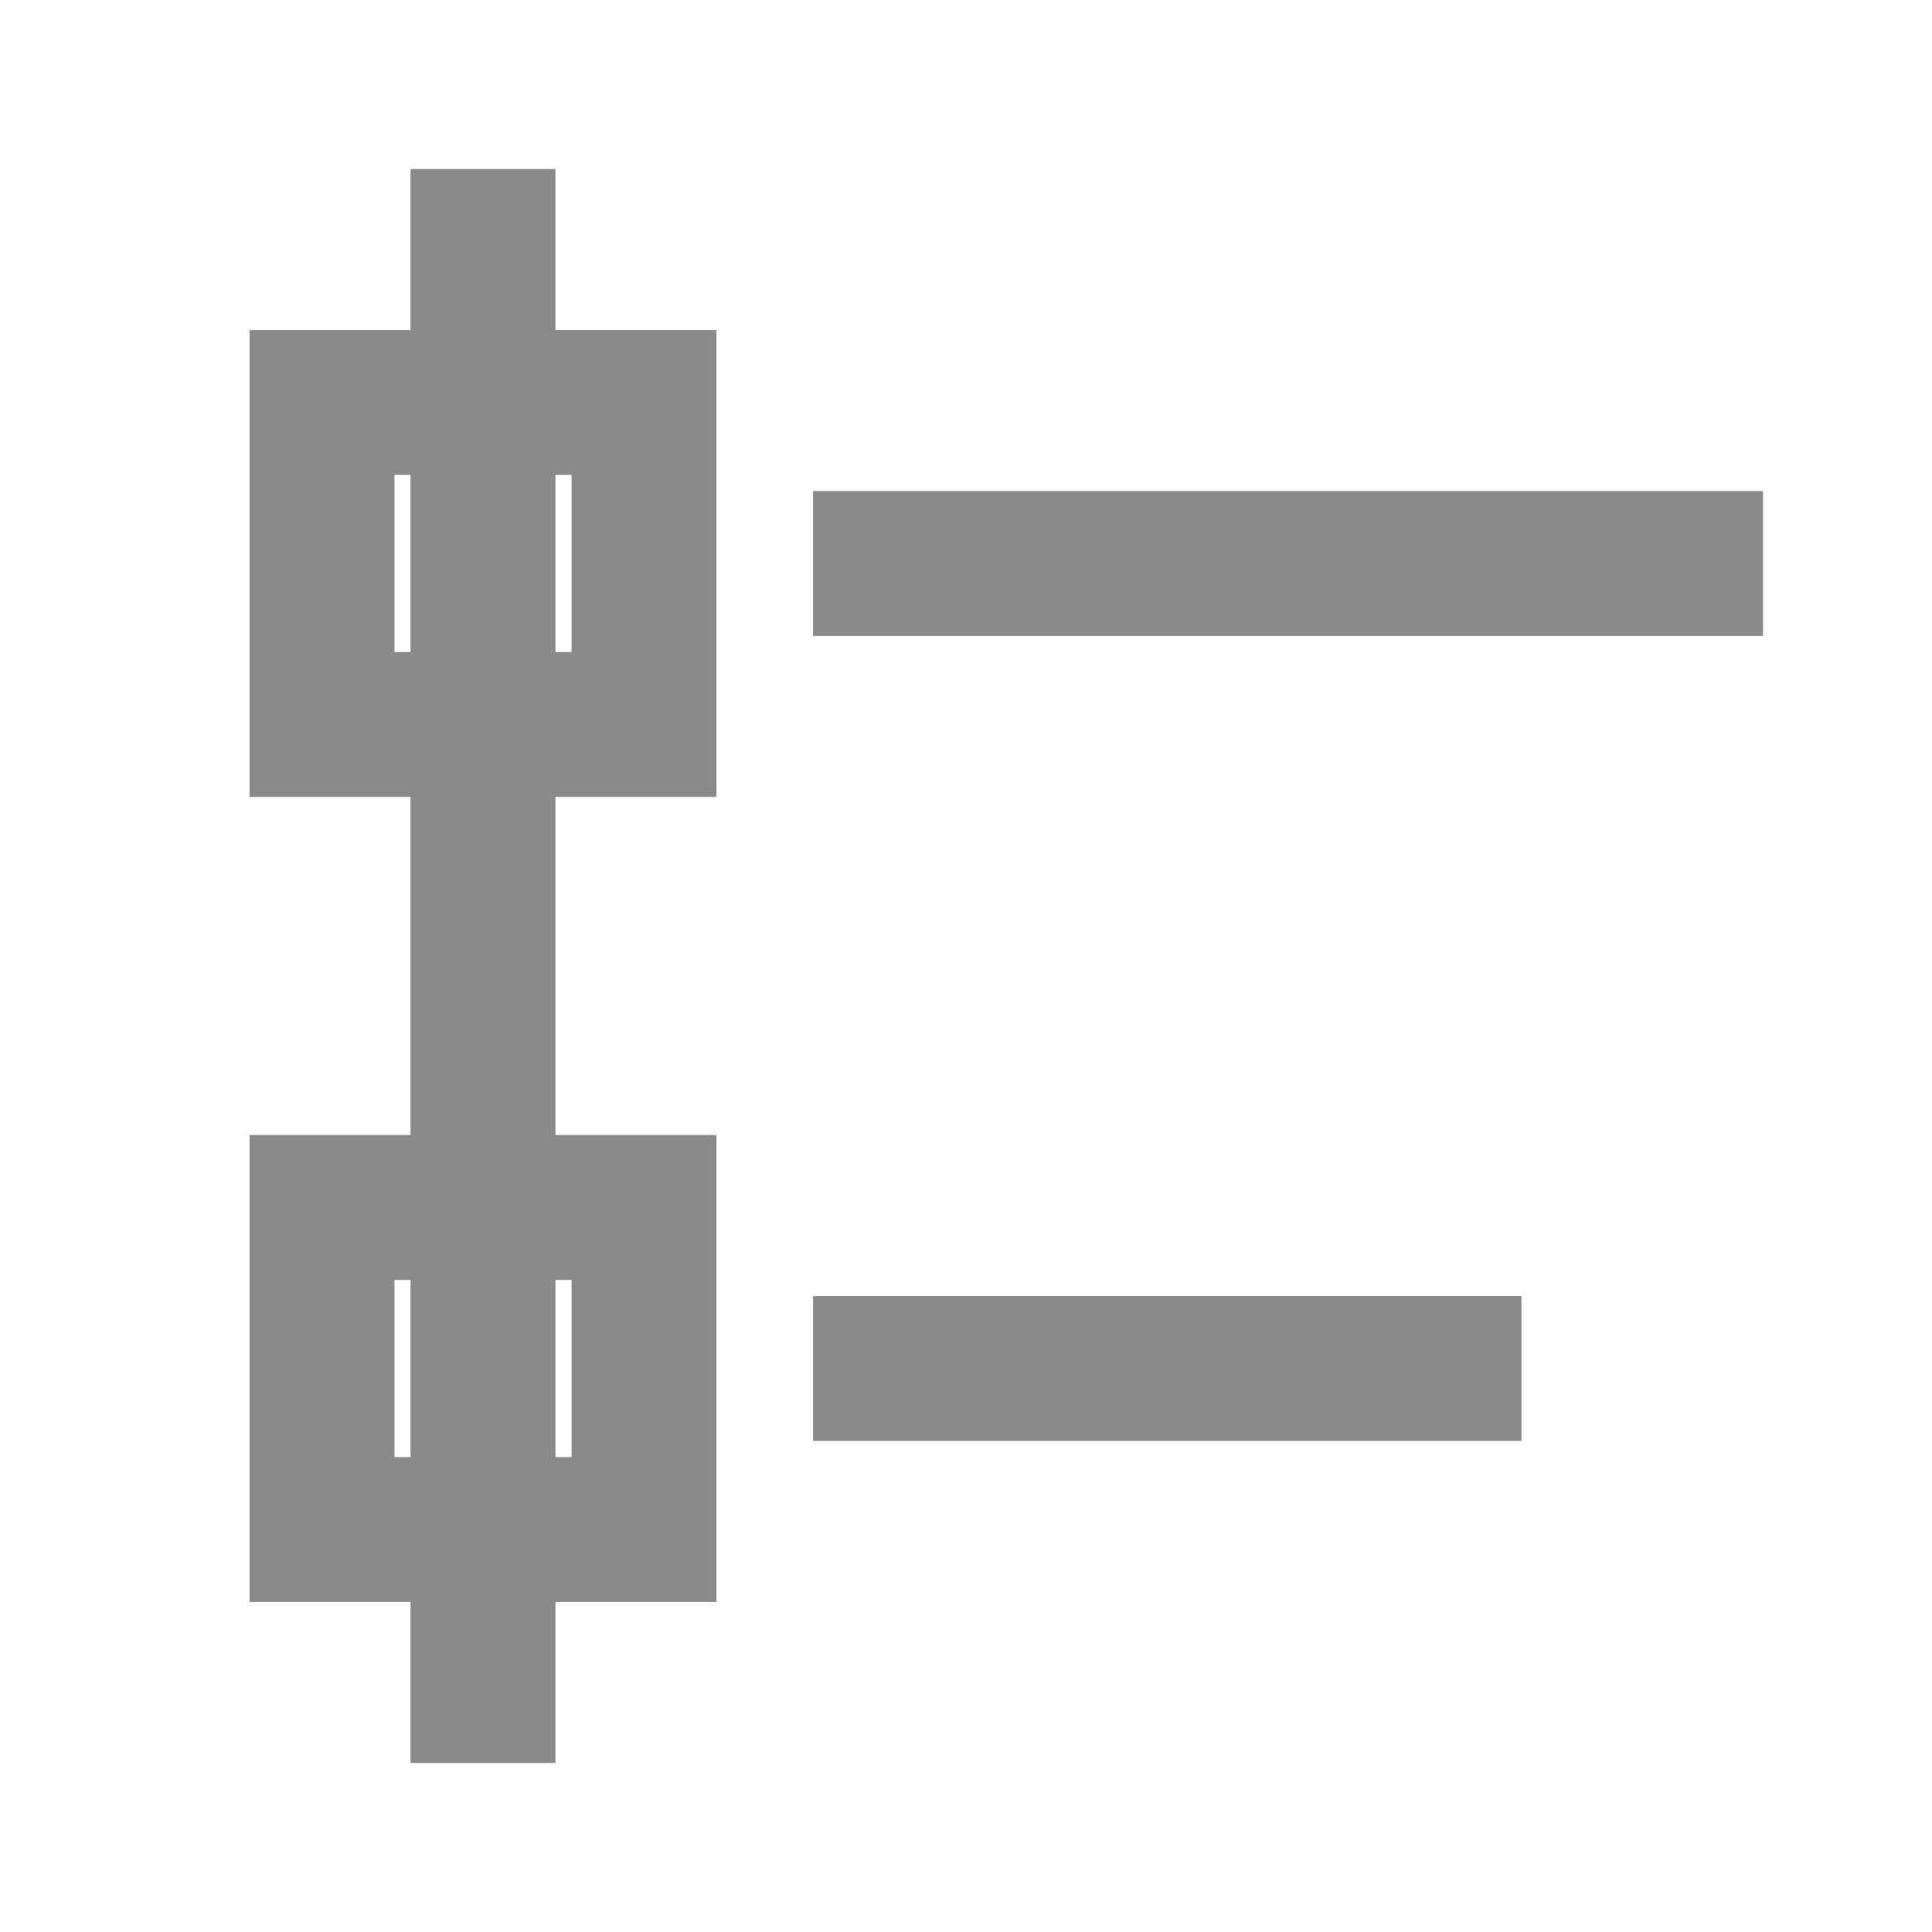
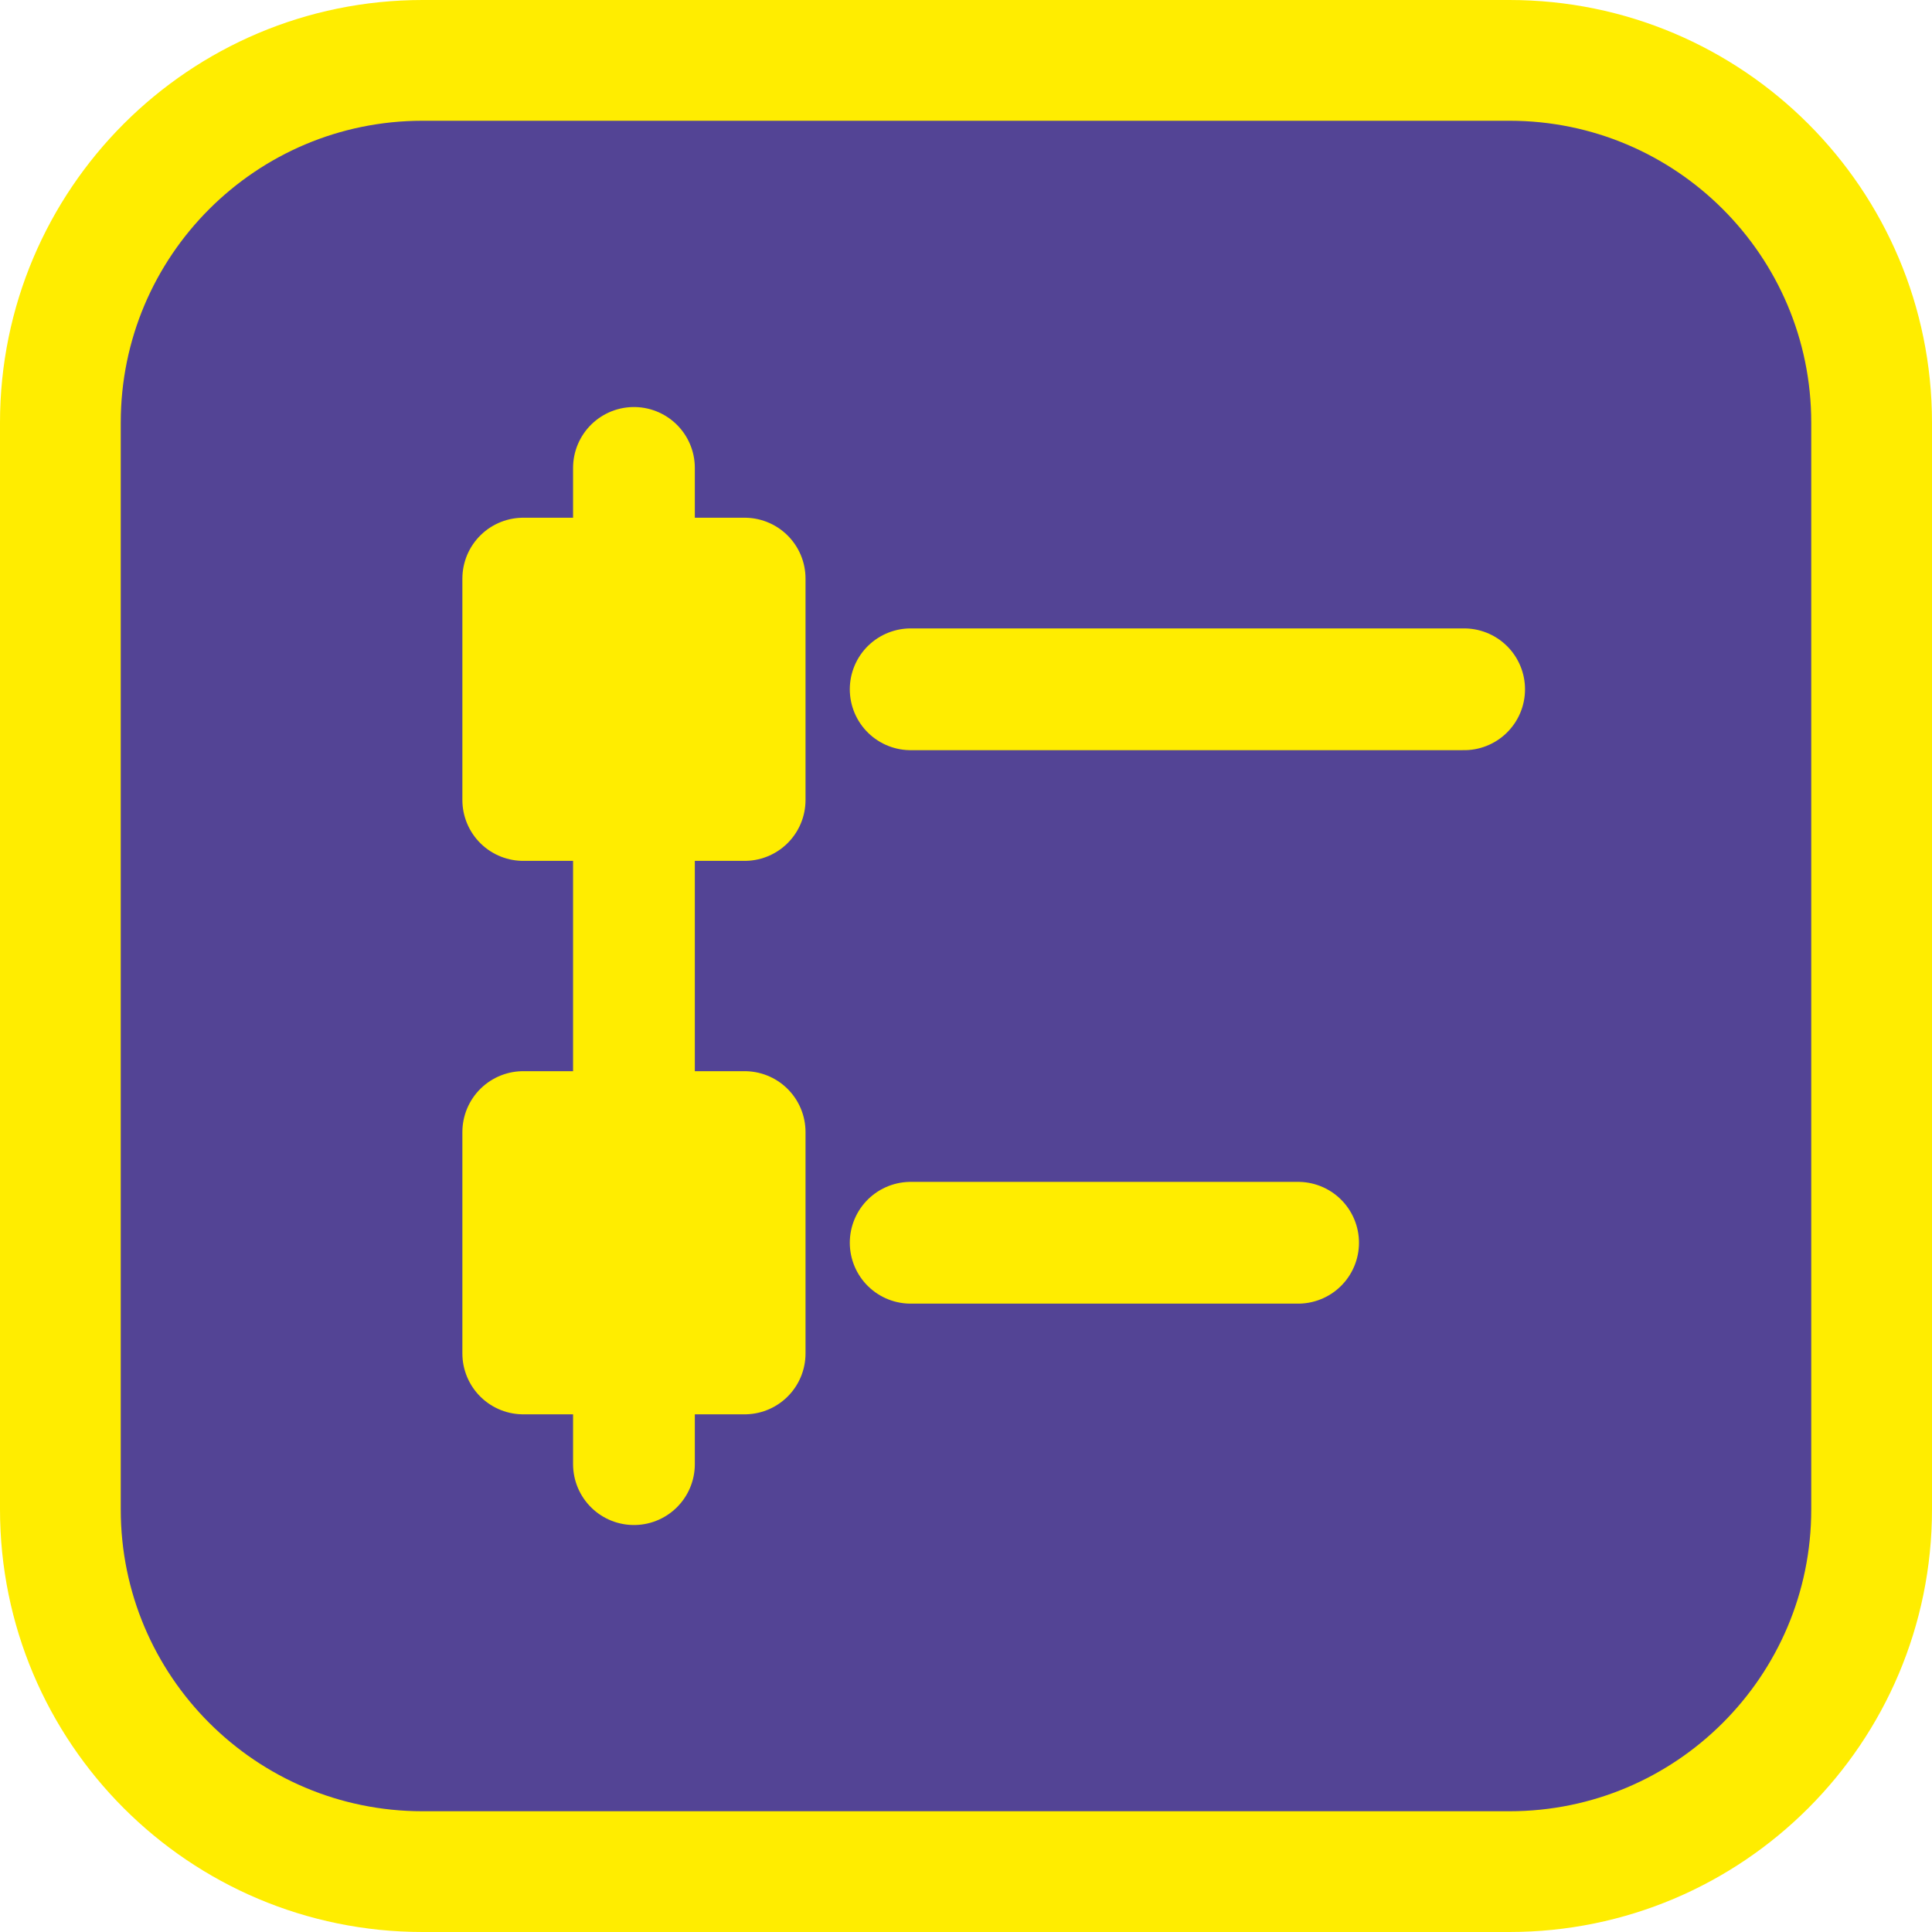
- <svg xmlns="http://www.w3.org/2000/svg" viewBox="0 0 24 24" width="24" height="24" fill="none" stroke="#8a8a8a" stroke-width="1.8" stroke-linecap="square" stroke-linejoin="miter">
-   <path d="M6 3v18" />
-   <rect x="4" y="5" width="4" height="4" />
-   <rect x="4" y="15" width="4" height="4" />
-   <path d="M11 7h10M11 17h7" />
+ <svg xmlns="http://www.w3.org/2000/svg" viewBox="0 0 32 32" width="32" height="32">
+   <rect x="1" y="1" width="30" height="30" rx="6" fill="#534495" stroke="#ffed00" stroke-width="2" />
+   <g transform="translate(5 5) scale(0.9167)" fill="none" stroke="#ffed00" stroke-width="2.2" stroke-linecap="round" stroke-linejoin="round">
+     <path d="M6 3v18" />
+     <rect x="4" y="5" width="4" height="4" />
+     <rect x="4" y="15" width="4" height="4" />
+     <path d="M11 7h10M11 17h7" />
+   </g>
</svg>
